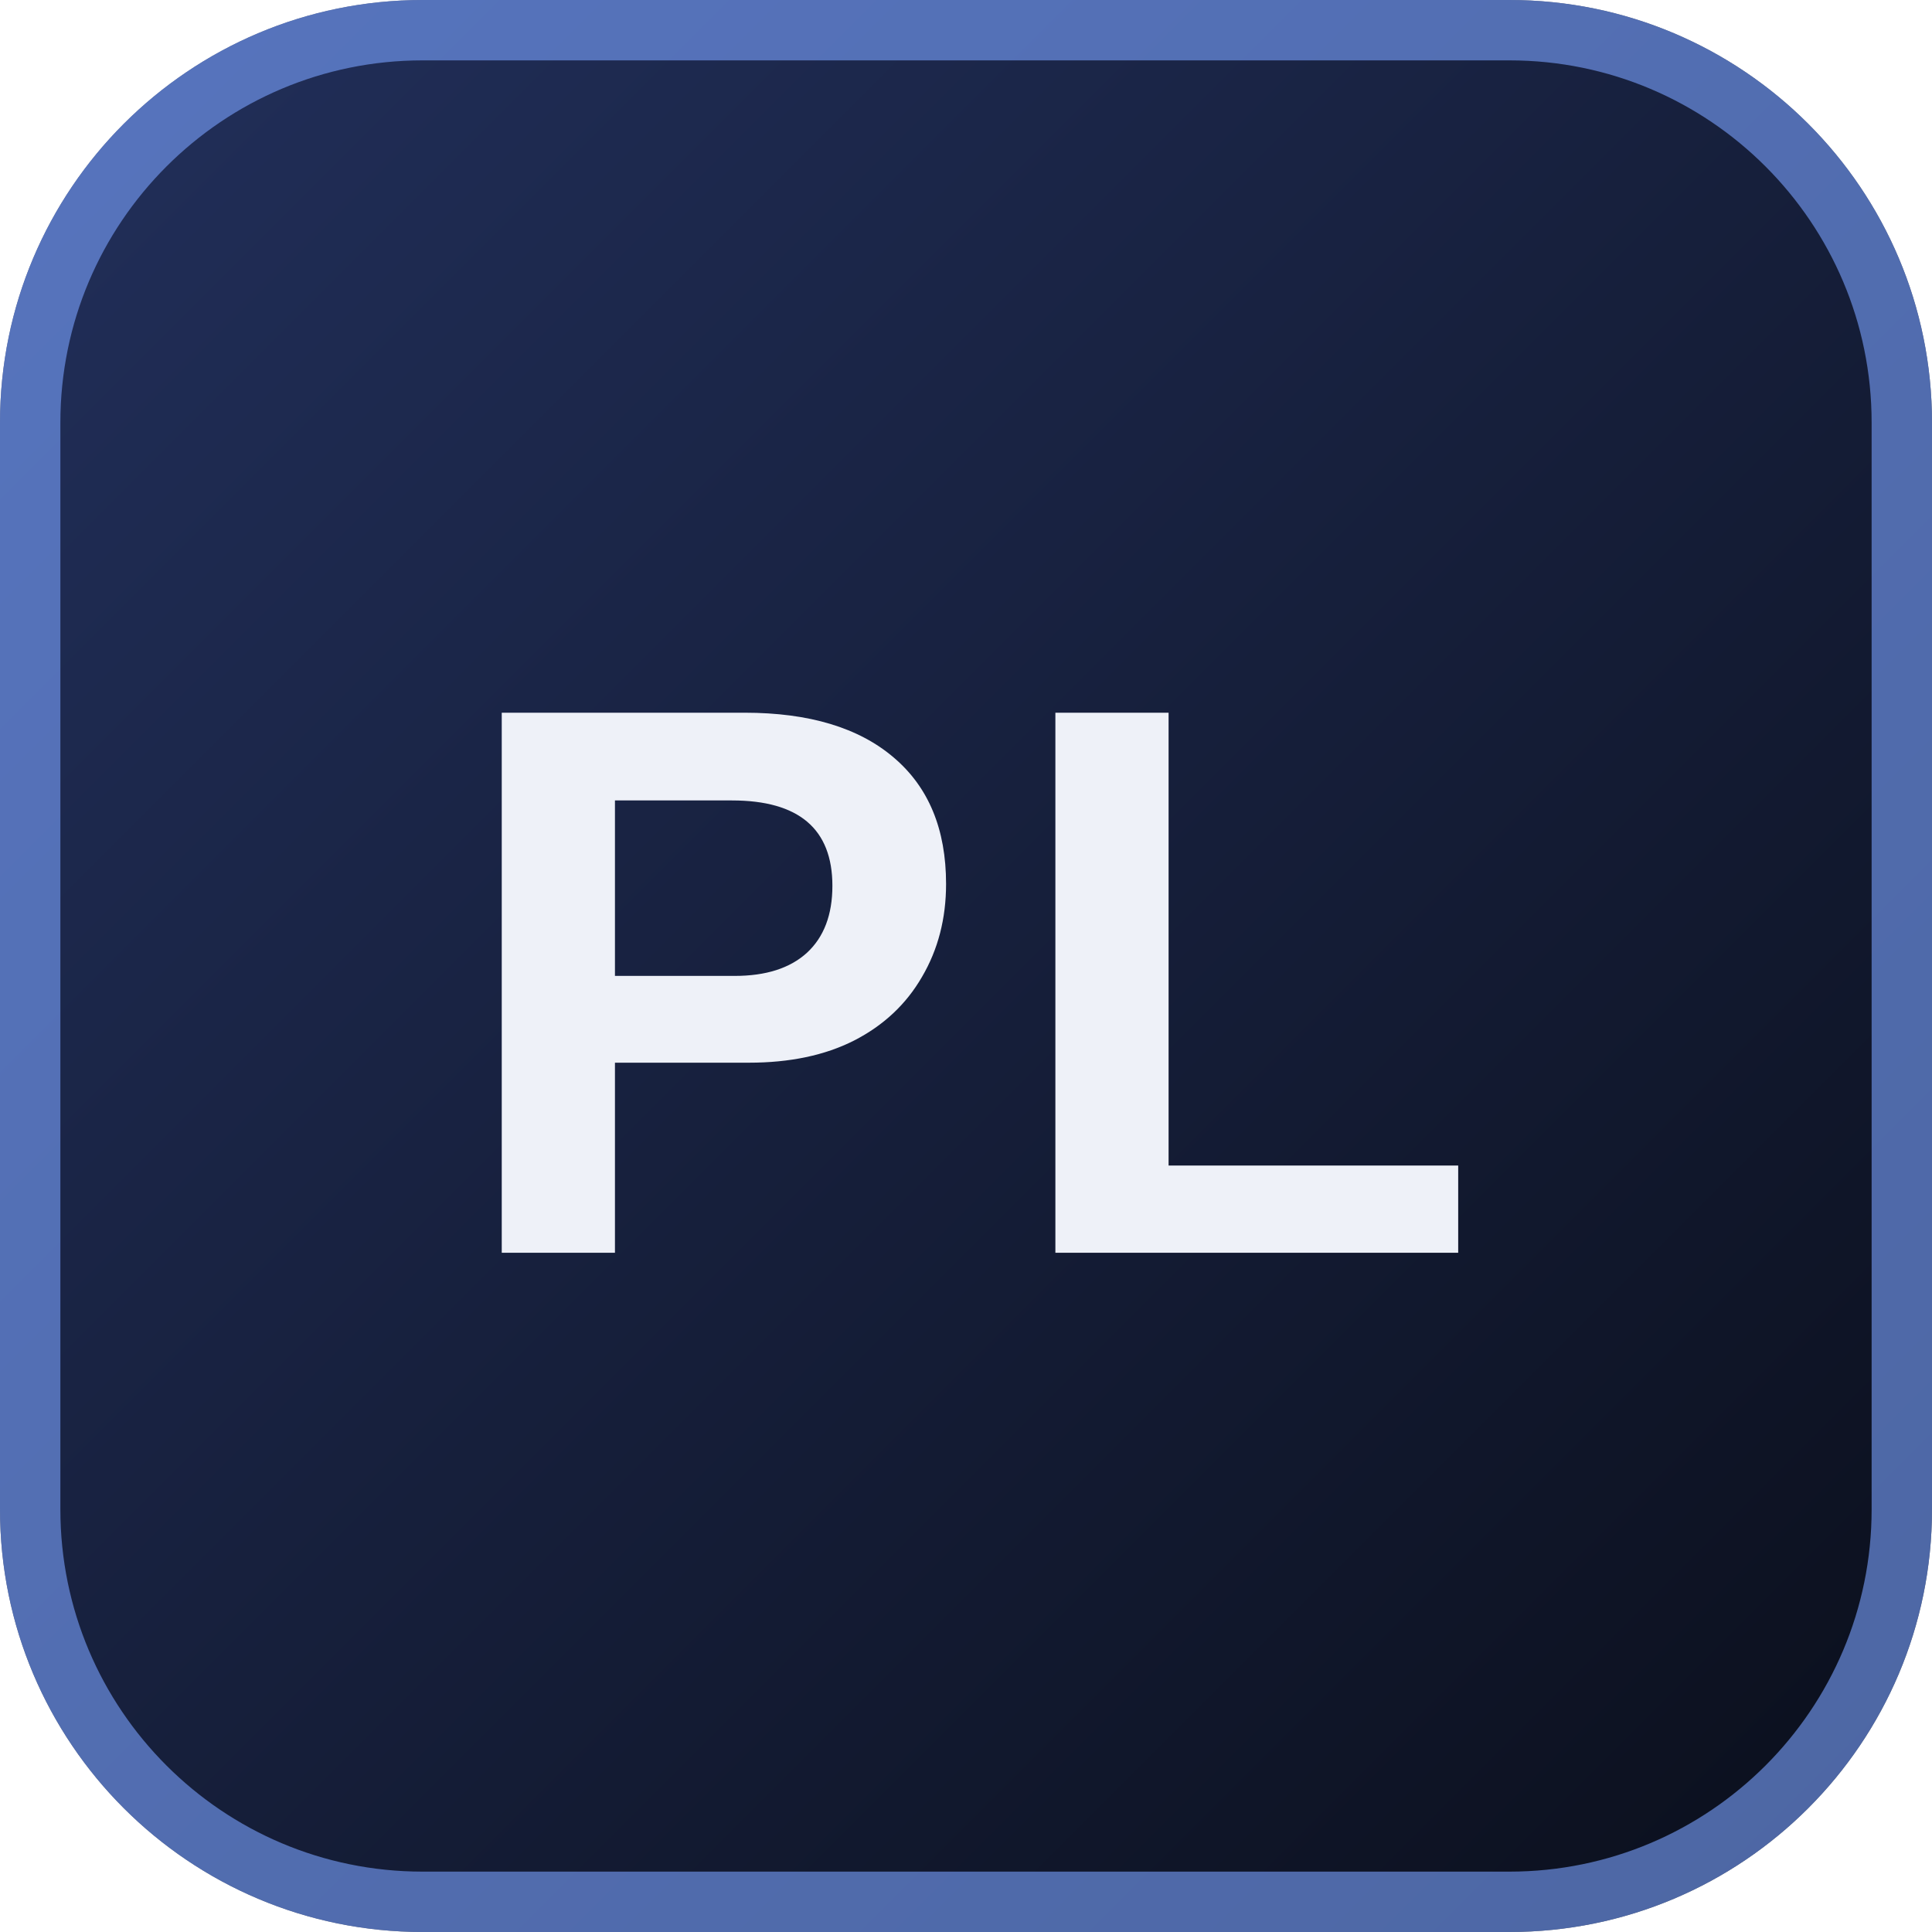
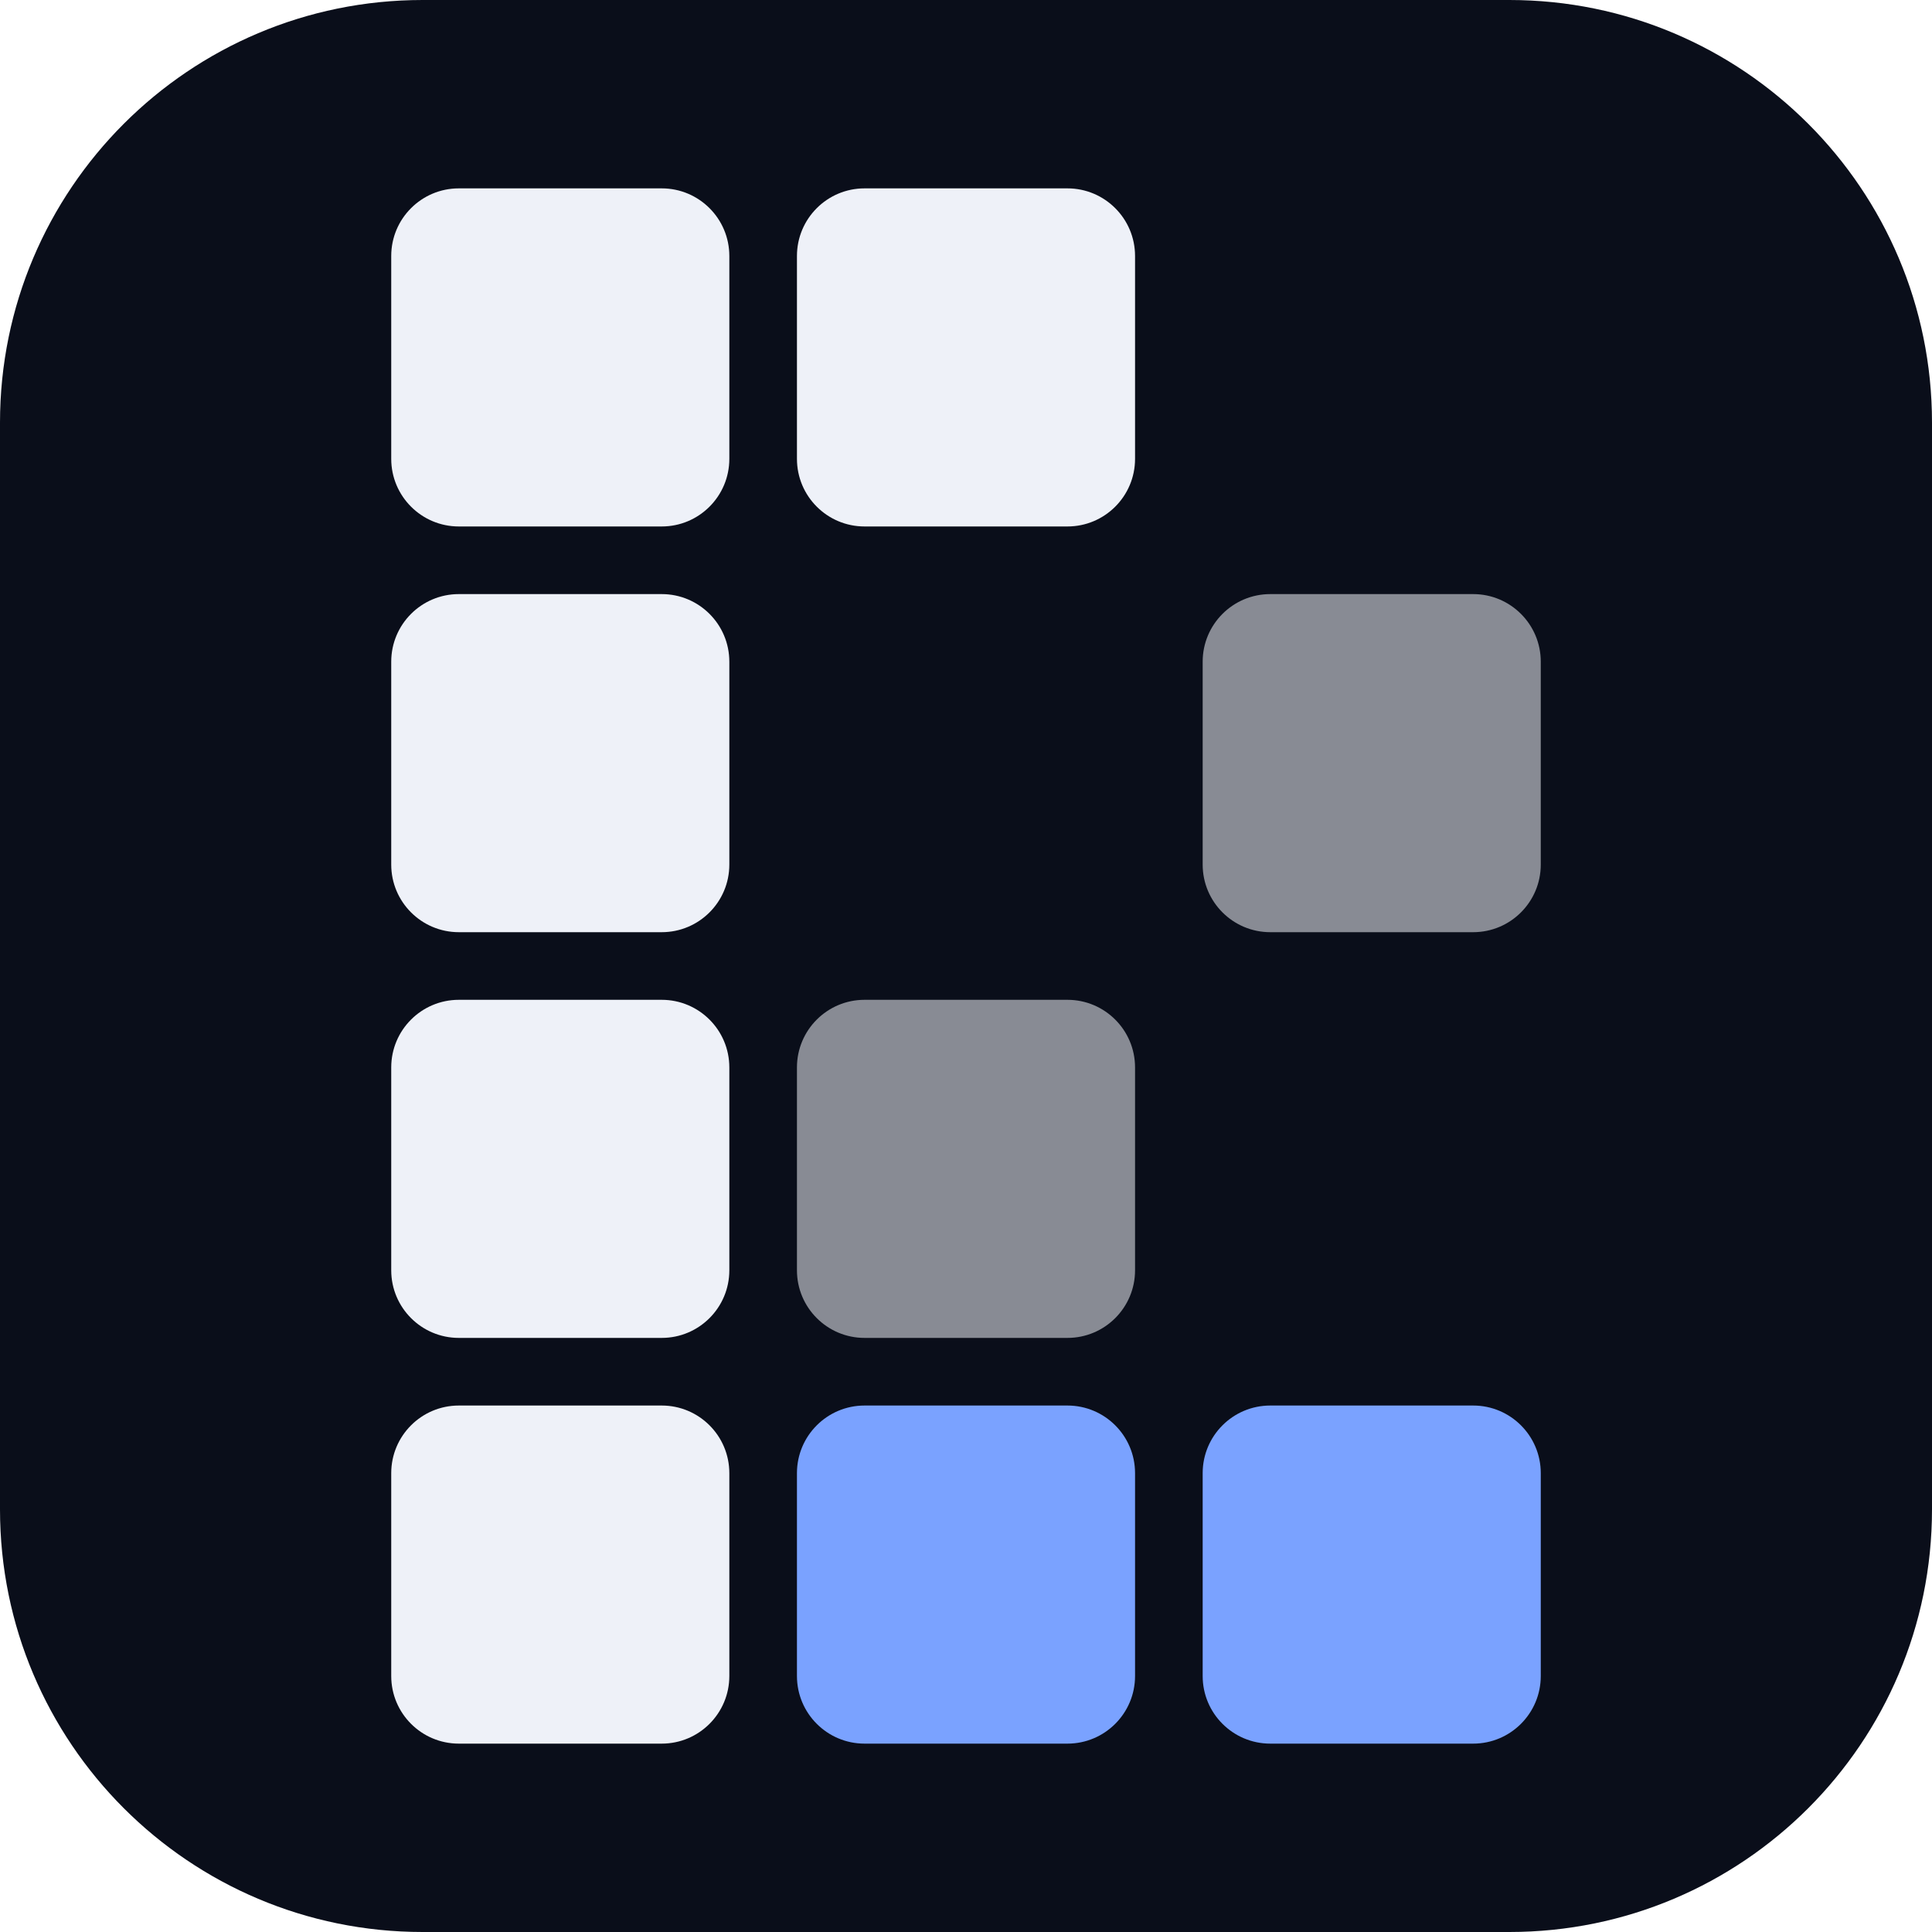
- <svg xmlns="http://www.w3.org/2000/svg" viewBox="0 0 64 64">
-   <defs>
-     <linearGradient id="g" x1="0" y1="0" x2="1" y2="1">
-       <stop offset="0" stop-color="#22305C" />
-       <stop offset="1" stop-color="#0A0E1A" />
-     </linearGradient>
-   </defs>
-   <rect width="64" height="64" rx="14" fill="url(#g)" />
-   <rect x="1" y="1" width="62" height="62" rx="13" fill="none" stroke="#7AA2FF" stroke-opacity=".6" stroke-width="2" />
-   <text x="32" y="41.5" text-anchor="middle" font-family="Segoe UI,Arial,Helvetica,sans-serif" font-weight="700" font-size="26" letter-spacing="1" fill="#EEF1F8">PL</text>
+ <svg xmlns="http://www.w3.org/2000/svg" width="64" height="64" viewBox="0 0 64 64">
+   <rect width="64" height="64" rx="14" fill="#0A0E1A" />
+   <rect x="12.960" y="6.240" width="11.200" height="11.200" rx="2.240" fill="#EEF1F8" />
+   <rect x="26.400" y="6.240" width="11.200" height="11.200" rx="2.240" fill="#EEF1F8" />
+   <rect x="12.960" y="19.680" width="11.200" height="11.200" rx="2.240" fill="#EEF1F8" />
+   <rect x="12.960" y="33.120" width="11.200" height="11.200" rx="2.240" fill="#EEF1F8" />
+   <rect x="12.960" y="46.560" width="11.200" height="11.200" rx="2.240" fill="#EEF1F8" />
+   <rect x="39.840" y="19.680" width="11.200" height="11.200" rx="2.240" fill="#EEF1F8" fill-opacity="0.55" />
+   <rect x="26.400" y="33.120" width="11.200" height="11.200" rx="2.240" fill="#EEF1F8" fill-opacity="0.55" />
+   <rect x="26.400" y="46.560" width="11.200" height="11.200" rx="2.240" fill="#7AA2FF" />
+   <rect x="39.840" y="46.560" width="11.200" height="11.200" rx="2.240" fill="#7AA2FF" />
</svg>
